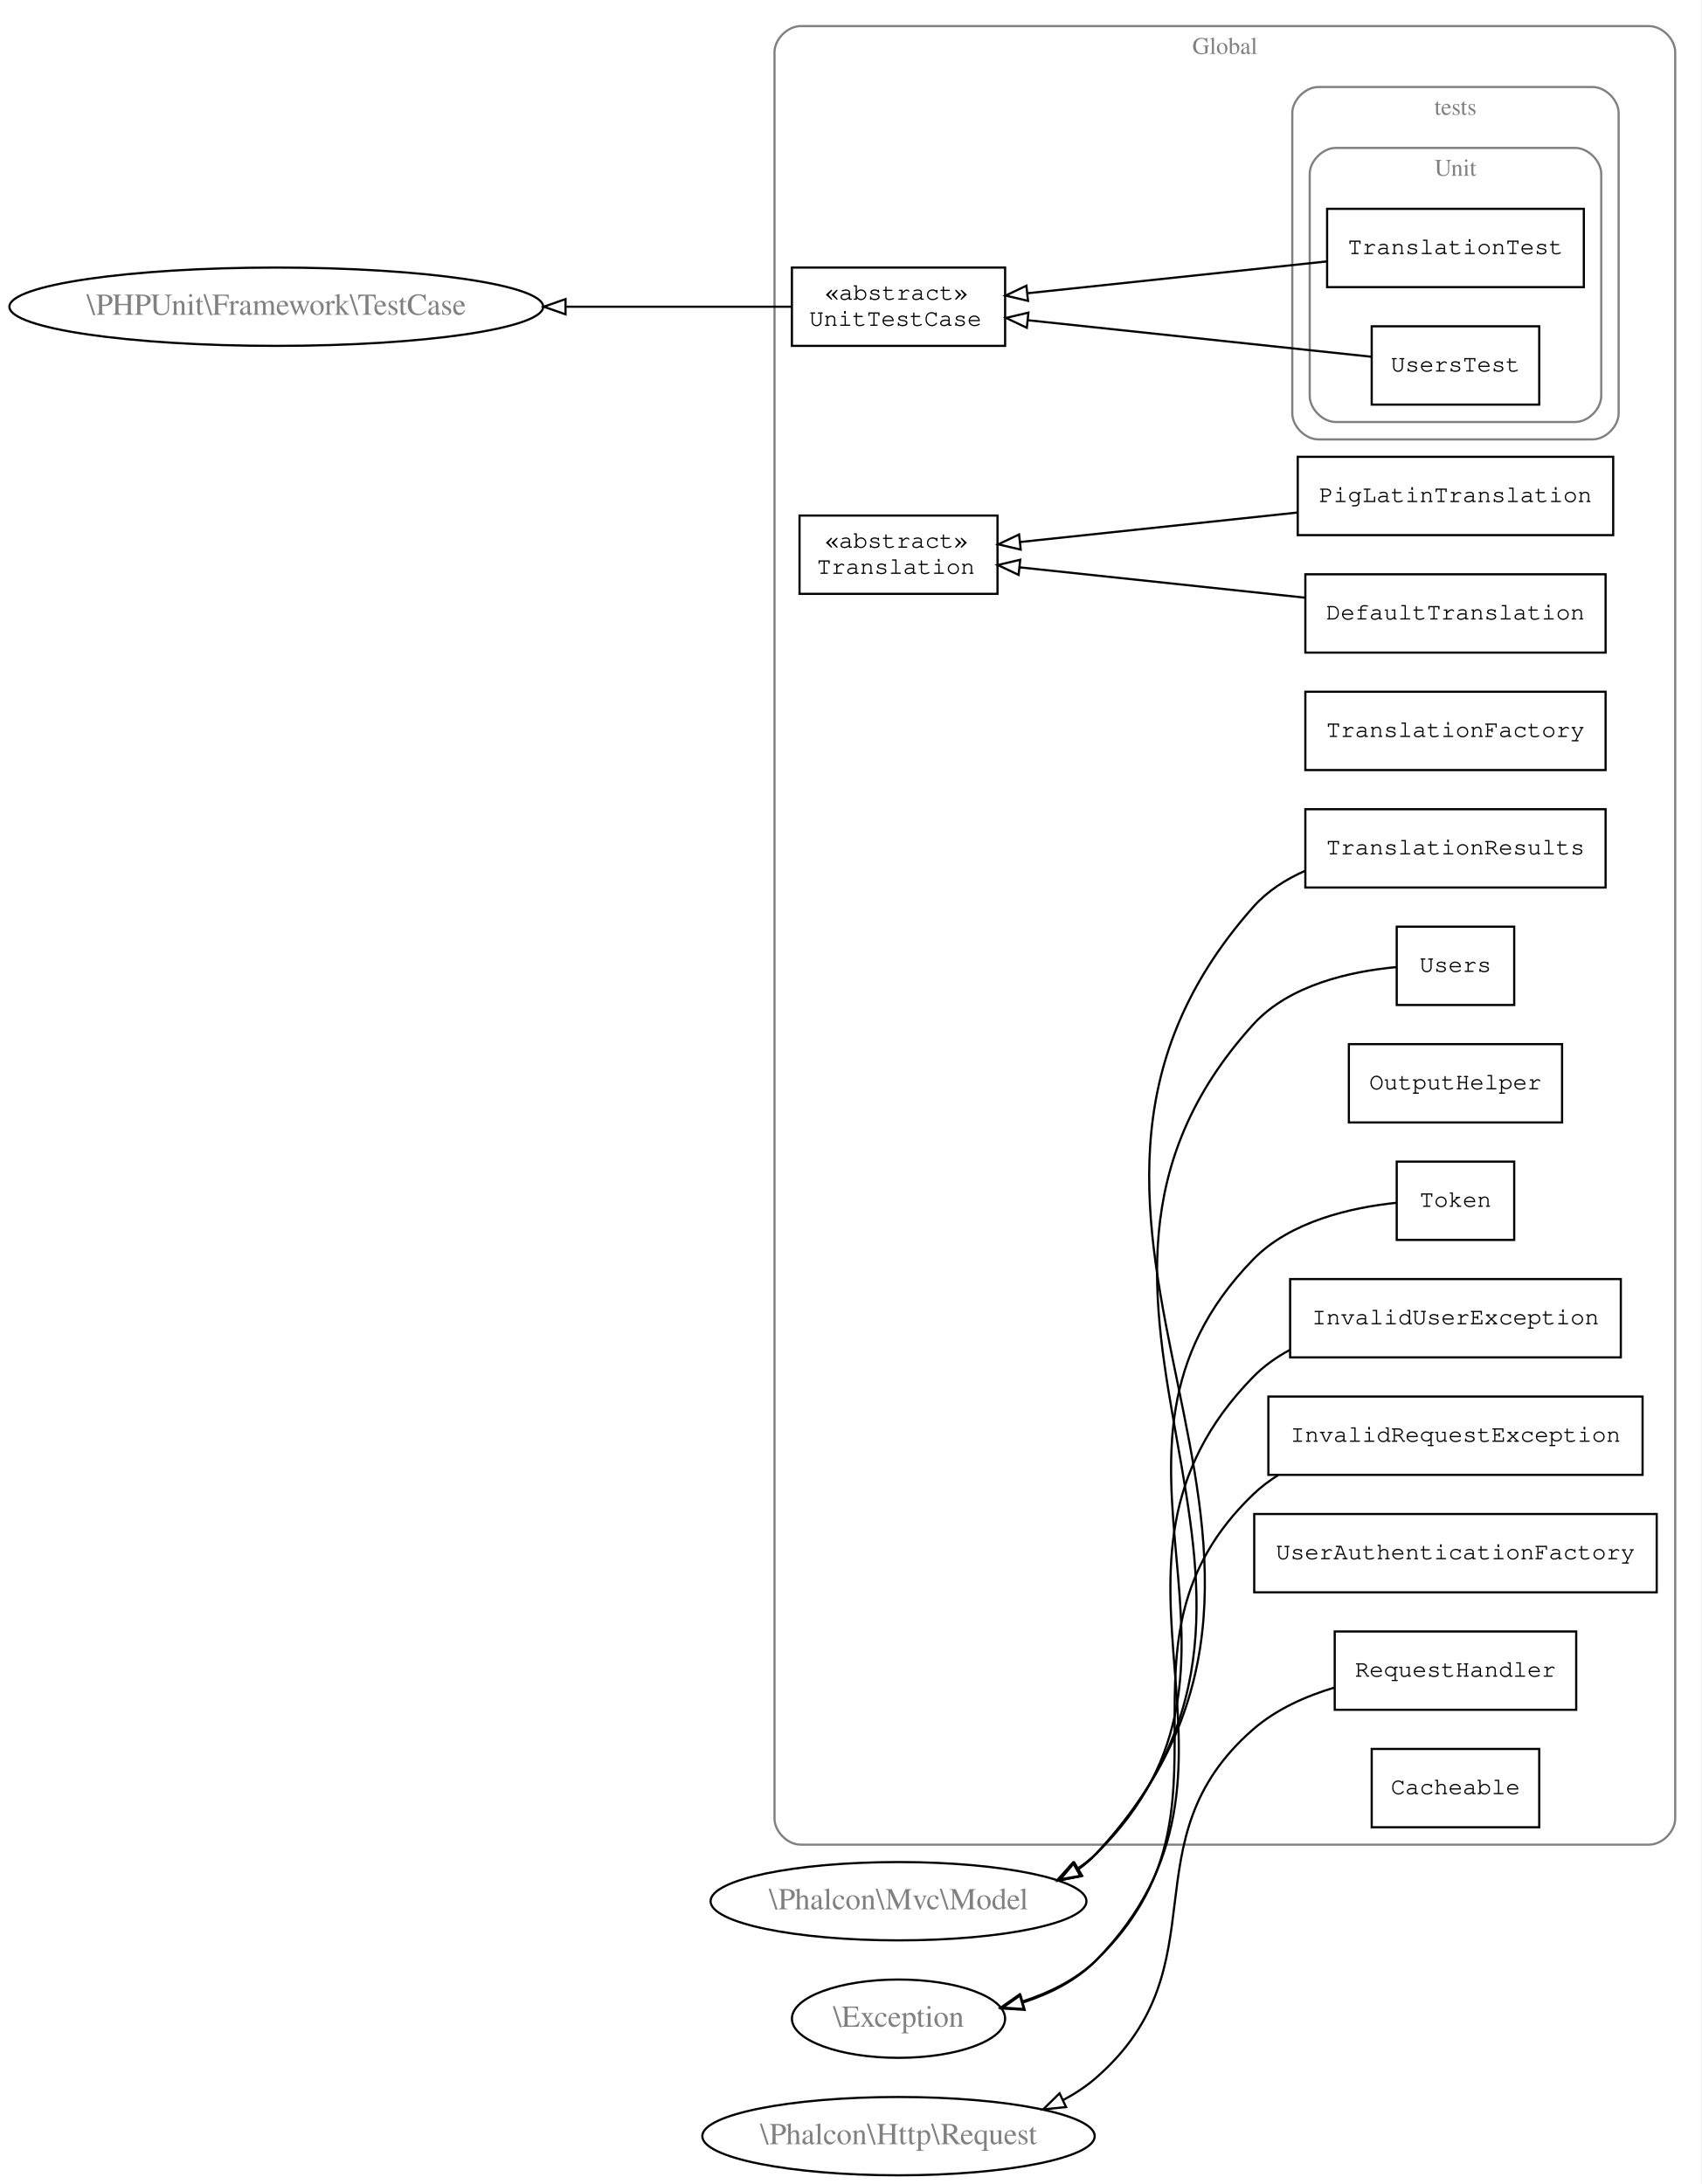
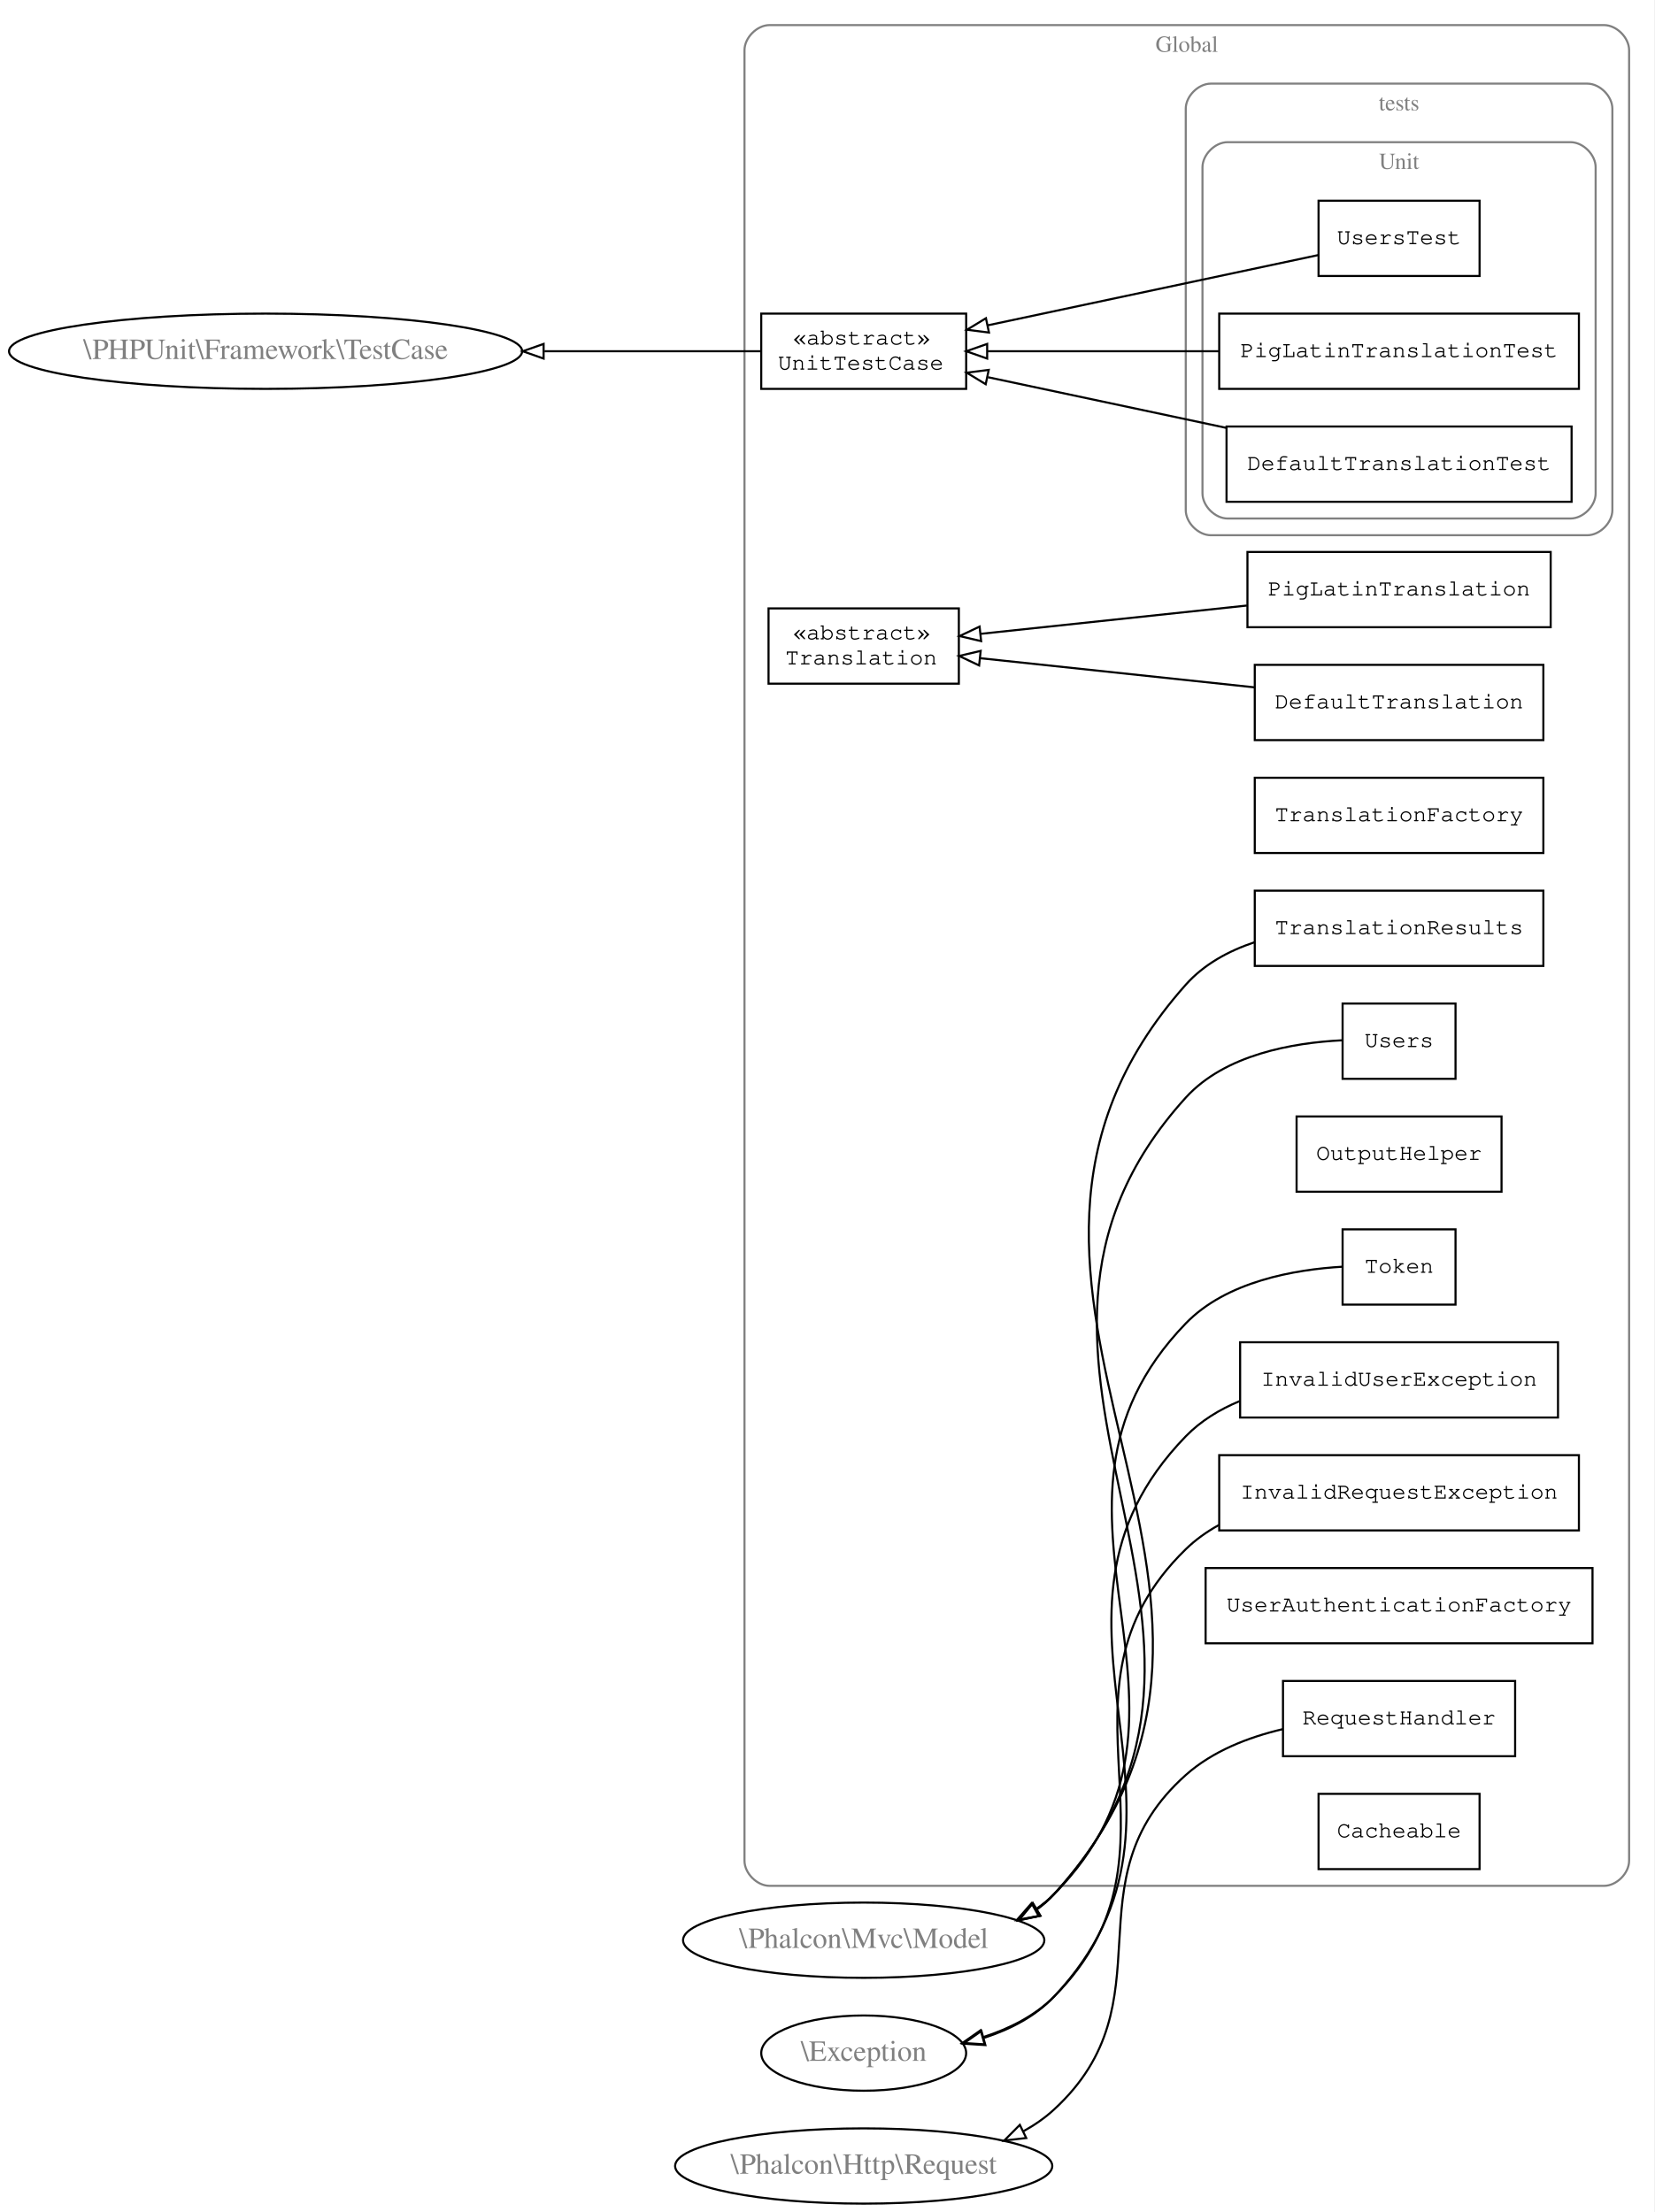
- <svg xmlns="http://www.w3.org/2000/svg" width="782pt" height="1004pt" viewBox="0.00 0.00 782.00 1004.00">
-   <g id="graph0" class="graph" transform="scale(1 1) rotate(0) translate(4 1000)">
-     <polygon fill="white" stroke="none" points="-4,4 -4,-1000 778,-1000 778,4 -4,4" />
+ <svg xmlns="http://www.w3.org/2000/svg" width="791pt" height="1058pt" viewBox="0.00 0.00 791.00 1058.00">
+   <g id="graph0" class="graph" transform="scale(1 1) rotate(0) translate(4 1054)">
+     <polygon fill="white" stroke="none" points="-4,4 -4,-1054 787,-1054 787,4 -4,4" />
    <g id="clust1" class="cluster">
-       <path fill="none" stroke="gray" d="M364,-152C364,-152 754,-152 754,-152 760,-152 766,-158 766,-164 766,-164 766,-976 766,-976 766,-982 760,-988 754,-988 754,-988 364,-988 364,-988 358,-988 352,-982 352,-976 352,-976 352,-164 352,-164 352,-158 358,-152 364,-152" />
-       <text text-anchor="middle" x="559" y="-975.2" font-family="Times,serif" font-size="11.00" fill="gray">Global</text>
+       <path fill="none" stroke="gray" d="M364,-152C364,-152 763,-152 763,-152 769,-152 775,-158 775,-164 775,-164 775,-1030 775,-1030 775,-1036 769,-1042 763,-1042 763,-1042 364,-1042 364,-1042 358,-1042 352,-1036 352,-1030 352,-1030 352,-164 352,-164 352,-158 358,-152 364,-152" />
+       <text text-anchor="middle" x="563.5" y="-1029.2" font-family="Times,serif" font-size="11.00" fill="gray">Global</text>
    </g>
    <g id="clust2" class="cluster">
-       <path fill="none" stroke="gray" d="M602,-798C602,-798 728,-798 728,-798 734,-798 740,-804 740,-810 740,-810 740,-948 740,-948 740,-954 734,-960 728,-960 728,-960 602,-960 602,-960 596,-960 590,-954 590,-948 590,-948 590,-810 590,-810 590,-804 596,-798 602,-798" />
-       <text text-anchor="middle" x="665" y="-947.2" font-family="Times,serif" font-size="11.00" fill="gray">tests</text>
+       <path fill="none" stroke="gray" d="M575,-798C575,-798 755,-798 755,-798 761,-798 767,-804 767,-810 767,-810 767,-1002 767,-1002 767,-1008 761,-1014 755,-1014 755,-1014 575,-1014 575,-1014 569,-1014 563,-1008 563,-1002 563,-1002 563,-810 563,-810 563,-804 569,-798 575,-798" />
+       <text text-anchor="middle" x="665" y="-1001.2" font-family="Times,serif" font-size="11.00" fill="gray">tests</text>
    </g>
    <g id="clust3" class="cluster">
-       <path fill="none" stroke="gray" d="M610,-806C610,-806 720,-806 720,-806 726,-806 732,-812 732,-818 732,-818 732,-920 732,-920 732,-926 726,-932 720,-932 720,-932 610,-932 610,-932 604,-932 598,-926 598,-920 598,-920 598,-818 598,-818 598,-812 604,-806 610,-806" />
-       <text text-anchor="middle" x="665" y="-919.2" font-family="Times,serif" font-size="11.00" fill="gray">Unit</text>
+       <path fill="none" stroke="gray" d="M583,-806C583,-806 747,-806 747,-806 753,-806 759,-812 759,-818 759,-818 759,-974 759,-974 759,-980 753,-986 747,-986 747,-986 583,-986 583,-986 577,-986 571,-980 571,-974 571,-974 571,-818 571,-818 571,-812 577,-806 583,-806" />
+       <text text-anchor="middle" x="665" y="-973.2" font-family="Times,serif" font-size="11.00" fill="gray">Unit</text>
    </g>
    <g id="node1" class="node">
-       <polygon fill="none" stroke="black" points="724,-904 606,-904 606,-868 724,-868 724,-904" />
-       <text text-anchor="middle" x="665" y="-883.2" font-family="Courier,monospace" font-size="11.00">TranslationTest</text>
+       <polygon fill="none" stroke="black" points="703.5,-958 626.5,-958 626.5,-922 703.5,-922 703.5,-958" />
+       <text text-anchor="middle" x="665" y="-937.2" font-family="Courier,monospace" font-size="11.00">UsersTest</text>
    </g>
-     <g id="node11" class="node">
-       <polygon fill="none" stroke="black" points="458,-877 360,-877 360,-841 458,-841 458,-877" />
-       <text text-anchor="start" x="375" y="-862.2" font-family="Courier,monospace" font-size="11.00">«abstract»</text>
-       <text text-anchor="start" x="368" y="-850.2" font-family="Courier,monospace" font-size="11.00">UnitTestCase</text>
+     <g id="node12" class="node">
+       <polygon fill="none" stroke="black" points="458,-904 360,-904 360,-868 458,-868 458,-904" />
+       <text text-anchor="start" x="375" y="-889.2" font-family="Courier,monospace" font-size="11.00">«abstract»</text>
+       <text text-anchor="start" x="368" y="-877.2" font-family="Courier,monospace" font-size="11.00">UnitTestCase</text>
    </g>
-     <g id="edge2" class="edge">
-       <path fill="none" stroke="black" d="M605.727,-879.806C564.546,-875.428 509.567,-869.584 468.365,-865.204" />
-       <polygon fill="none" stroke="black" points="468.518,-861.701 458.204,-864.124 467.778,-868.662 468.518,-861.701" />
+     <g id="edge3" class="edge">
+       <path fill="none" stroke="black" d="M626.248,-931.974C584.575,-923.114 516.977,-908.743 468.448,-898.426" />
+       <polygon fill="none" stroke="black" points="468.908,-894.946 458.398,-896.289 467.452,-901.793 468.908,-894.946" />
    </g>
    <g id="node2" class="node">
-       <polygon fill="none" stroke="black" points="703.5,-850 626.5,-850 626.5,-814 703.5,-814 703.5,-850" />
-       <text text-anchor="middle" x="665" y="-829.2" font-family="Courier,monospace" font-size="11.00">UsersTest</text>
+       <polygon fill="none" stroke="black" points="751,-904 579,-904 579,-868 751,-868 751,-904" />
+       <text text-anchor="middle" x="665" y="-883.2" font-family="Courier,monospace" font-size="11.00">PigLatinTranslationTest</text>
    </g>
-     <g id="edge4" class="edge">
-       <path fill="none" stroke="black" d="M626.248,-836.013C584.575,-840.443 516.977,-847.628 468.448,-852.787" />
-       <polygon fill="none" stroke="black" points="467.972,-849.318 458.398,-853.855 468.712,-856.279 467.972,-849.318" />
+     <g id="edge9" class="edge">
+       <path fill="none" stroke="black" d="M578.715,-886C542.432,-886 501.039,-886 468.334,-886" />
+       <polygon fill="none" stroke="black" points="468.038,-882.5 458.038,-886 468.038,-889.5 468.038,-882.5" />
    </g>
    <g id="node3" class="node">
+       <polygon fill="none" stroke="black" points="747.5,-850 582.5,-850 582.5,-814 747.5,-814 747.5,-850" />
+       <text text-anchor="middle" x="665" y="-829.2" font-family="Courier,monospace" font-size="11.00">DefaultTranslationTest</text>
+     </g>
+     <g id="edge11" class="edge">
+       <path fill="none" stroke="black" d="M582.235,-849.383C545.172,-857.263 502.197,-866.399 468.446,-873.574" />
+       <polygon fill="none" stroke="black" points="467.338,-870.232 458.284,-875.735 468.794,-877.079 467.338,-870.232" />
+     </g>
+     <g id="node4" class="node">
      <polygon fill="none" stroke="black" points="734,-736 596,-736 596,-700 734,-700 734,-736" />
      <text text-anchor="middle" x="665" y="-715.2" font-family="Courier,monospace" font-size="11.00">DefaultTranslation</text>
    </g>
-     <g id="node6" class="node">
+     <g id="node7" class="node">
      <polygon fill="none" stroke="black" points="454.5,-763 363.5,-763 363.5,-727 454.5,-727 454.5,-763" />
      <text text-anchor="start" x="375" y="-748.2" font-family="Courier,monospace" font-size="11.00">«abstract»</text>
      <text text-anchor="start" x="371.5" y="-736.2" font-family="Courier,monospace" font-size="11.00">Translation</text>
    </g>
    <g id="edge1" class="edge">
      <path fill="none" stroke="black" d="M595.933,-725.236C554.79,-729.609 503.044,-735.109 464.595,-739.197" />
      <polygon fill="none" stroke="black" points="464.197,-735.719 454.623,-740.257 464.937,-742.68 464.197,-735.719" />
    </g>
-     <g id="node4" class="node">
+     <g id="node5" class="node">
      <polygon fill="none" stroke="black" points="734,-628 596,-628 596,-592 734,-592 734,-628" />
      <text text-anchor="middle" x="665" y="-607.2" font-family="Courier,monospace" font-size="11.00">TranslationResults</text>
    </g>
-     <g id="node17" class="node">
+     <g id="node18" class="node">
      <ellipse fill="none" stroke="black" cx="409" cy="-126" rx="86.385" ry="18" />
      <text text-anchor="middle" x="409" y="-122.3" font-family="Times,serif" font-size="14.00" fill="gray">\Phalcon\Mvc\Model</text>
    </g>
-     <g id="edge3" class="edge">
-       <path fill="none" stroke="black" d="M595.973,-599.704C586.906,-595.751 578.51,-590.353 572,-583 442.096,-436.28 633.224,-291.712 500,-148 497.519,-145.324 494.771,-142.949 491.823,-140.844" />
-       <polygon fill="none" stroke="black" points="493.418,-137.72 483.039,-135.595 489.828,-143.729 493.418,-137.72" />
+     <g id="edge2" class="edge">
+       <path fill="none" stroke="black" d="M595.93,-603.343C583.471,-599.176 571.683,-592.767 563,-583 433.207,-437.001 631.353,-292.597 500,-148 497.546,-145.299 494.821,-142.904 491.89,-140.781" />
+       <polygon fill="none" stroke="black" points="493.516,-137.674 483.147,-135.496 489.894,-143.665 493.516,-137.674" />
    </g>
-     <g id="node5" class="node">
+     <g id="node6" class="node">
      <polygon fill="none" stroke="black" points="734,-682 596,-682 596,-646 734,-646 734,-682" />
      <text text-anchor="middle" x="665" y="-661.2" font-family="Courier,monospace" font-size="11.00">TranslationFactory</text>
    </g>
-     <g id="node7" class="node">
+     <g id="node8" class="node">
      <polygon fill="none" stroke="black" points="692,-574 638,-574 638,-538 692,-538 692,-574" />
      <text text-anchor="middle" x="665" y="-553.2" font-family="Courier,monospace" font-size="11.00">Users</text>
    </g>
-     <g id="edge5" class="edge">
-       <path fill="none" stroke="black" d="M637.946,-555.426C617.086,-553.512 588.651,-547.382 572,-529 456.303,-401.282 618.586,-273.04 500,-148 497.354,-145.21 494.417,-142.749 491.267,-140.58" />
-       <polygon fill="none" stroke="black" points="492.892,-137.477 482.484,-135.496 489.385,-143.535 492.892,-137.477" />
+     <g id="edge4" class="edge">
+       <path fill="none" stroke="black" d="M637.619,-556.417C614.515,-555.268 581.78,-549.703 563,-529 447.686,-401.876 616.672,-273.878 500,-148 497.519,-145.324 494.771,-142.949 491.823,-140.843" />
+       <polygon fill="none" stroke="black" points="493.419,-137.719 483.04,-135.594 489.829,-143.728 493.419,-137.719" />
    </g>
-     <g id="node8" class="node">
+     <g id="node9" class="node">
      <polygon fill="none" stroke="black" points="692,-466 638,-466 638,-430 692,-430 692,-466" />
      <text text-anchor="middle" x="665" y="-445.2" font-family="Courier,monospace" font-size="11.00">Token</text>
    </g>
-     <g id="edge6" class="edge">
-       <path fill="none" stroke="black" d="M637.866,-447.067C617.243,-444.924 589.178,-438.659 572,-421 484.503,-331.055 589.53,-235.922 500,-148 497.256,-145.306 494.24,-142.923 491.027,-140.816" />
-       <polygon fill="none" stroke="black" points="492.551,-137.66 482.11,-135.864 489.152,-143.779 492.551,-137.66" />
+     <g id="edge5" class="edge">
+       <path fill="none" stroke="black" d="M637.925,-448.13C615.026,-446.79 582.422,-441.102 563,-421 476.478,-331.447 587.479,-236.619 500,-148 497.299,-145.263 494.317,-142.846 491.131,-140.712" />
+       <polygon fill="none" stroke="black" points="492.699,-137.578 482.272,-135.701 489.253,-143.671 492.699,-137.578" />
    </g>
-     <g id="node9" class="node">
+     <g id="node10" class="node">
      <polygon fill="none" stroke="black" points="714,-520 616,-520 616,-484 714,-484 714,-520" />
      <text text-anchor="middle" x="665" y="-499.2" font-family="Courier,monospace" font-size="11.00">OutputHelper</text>
    </g>
-     <g id="node10" class="node">
+     <g id="node11" class="node">
      <polygon fill="none" stroke="black" points="737.5,-790 592.5,-790 592.5,-754 737.5,-754 737.5,-790" />
      <text text-anchor="middle" x="665" y="-769.2" font-family="Courier,monospace" font-size="11.00">PigLatinTranslation</text>
    </g>
-     <g id="edge7" class="edge">
+     <g id="edge6" class="edge">
      <path fill="none" stroke="black" d="M592.232,-764.371C551.87,-760.081 502.264,-754.808 465.005,-750.847" />
      <polygon fill="none" stroke="black" points="465.155,-747.343 454.841,-749.767 464.415,-754.304 465.155,-747.343" />
    </g>
-     <g id="node18" class="node">
-       <ellipse fill="none" stroke="black" cx="123" cy="-859" rx="122.678" ry="18" />
-       <text text-anchor="middle" x="123" y="-855.3" font-family="Times,serif" font-size="14.00" fill="gray">\PHPUnit\Framework\TestCase</text>
+     <g id="node19" class="node">
+       <ellipse fill="none" stroke="black" cx="123" cy="-886" rx="122.678" ry="18" />
+       <text text-anchor="middle" x="123" y="-882.3" font-family="Times,serif" font-size="14.00" fill="gray">\PHPUnit\Framework\TestCase</text>
    </g>
-     <g id="edge8" class="edge">
-       <path fill="none" stroke="black" d="M359.823,-859C331.182,-859 293.322,-859 256.341,-859" />
-       <polygon fill="none" stroke="black" points="255.942,-855.5 245.942,-859 255.942,-862.5 255.942,-855.5" />
+     <g id="edge7" class="edge">
+       <path fill="none" stroke="black" d="M359.823,-886C331.182,-886 293.322,-886 256.341,-886" />
+       <polygon fill="none" stroke="black" points="255.942,-882.5 245.942,-886 255.942,-889.5 255.942,-882.5" />
    </g>
-     <g id="node12" class="node">
+     <g id="node13" class="node">
      <polygon fill="none" stroke="black" points="751,-358 579,-358 579,-322 751,-322 751,-358" />
      <text text-anchor="middle" x="665" y="-337.2" font-family="Courier,monospace" font-size="11.00">InvalidRequestException</text>
    </g>
-     <g id="node19" class="node">
+     <g id="node20" class="node">
      <ellipse fill="none" stroke="black" cx="409" cy="-72" rx="48.993" ry="18" />
      <text text-anchor="middle" x="409" y="-68.3" font-family="Times,serif" font-size="14.00" fill="gray">\Exception</text>
    </g>
-     <g id="edge9" class="edge">
-       <path fill="none" stroke="black" d="M583.482,-321.854C579.351,-319.281 575.479,-316.346 572,-313 499.669,-243.442 572.123,-168.774 500,-99 490.656,-89.96 478.408,-83.933 465.969,-79.917" />
-       <polygon fill="none" stroke="black" points="466.579,-76.453 456.004,-77.109 464.68,-83.19 466.579,-76.453" />
+     <g id="edge8" class="edge">
+       <path fill="none" stroke="black" d="M578.795,-324.559C573.038,-321.375 567.678,-317.562 563,-313 492.019,-243.777 569.927,-169.288 500,-99 490.831,-89.784 478.648,-83.689 466.217,-79.665" />
+       <polygon fill="none" stroke="black" points="466.821,-76.199 456.247,-76.862 464.927,-82.938 466.821,-76.199" />
    </g>
-     <g id="node13" class="node">
+     <g id="node14" class="node">
      <polygon fill="none" stroke="black" points="720.5,-250 609.5,-250 609.5,-214 720.5,-214 720.5,-250" />
      <text text-anchor="middle" x="665" y="-229.2" font-family="Courier,monospace" font-size="11.00">RequestHandler</text>
    </g>
-     <g id="node20" class="node">
+     <g id="node21" class="node">
      <ellipse fill="none" stroke="black" cx="409" cy="-18" rx="90.184" ry="18" />
      <text text-anchor="middle" x="409" y="-14.3" font-family="Times,serif" font-size="14.00" fill="gray">\Phalcon\Http\Request</text>
    </g>
    <g id="edge10" class="edge">
-       <path fill="none" stroke="black" d="M609.493,-224.252C596.072,-220.25 582.542,-214.185 572,-205 513.205,-153.775 558.641,-96.401 500,-45 495.442,-41.005 490.311,-37.6 484.87,-34.7" />
-       <polygon fill="none" stroke="black" points="486.004,-31.365 475.465,-30.278 483.026,-37.7 486.004,-31.365" />
+       <path fill="none" stroke="black" d="M609.409,-226.954C592.912,-223.086 575.799,-216.418 563,-205 505.971,-154.123 556.253,-96.734 500,-45 495.615,-40.968 490.651,-37.536 485.36,-34.617" />
+       <polygon fill="none" stroke="black" points="486.719,-31.386 476.194,-30.17 483.664,-37.684 486.719,-31.386" />
    </g>
-     <g id="node14" class="node">
+     <g id="node15" class="node">
      <polygon fill="none" stroke="black" points="757.5,-304 572.5,-304 572.5,-268 757.5,-268 757.5,-304" />
      <text text-anchor="middle" x="665" y="-283.2" font-family="Courier,monospace" font-size="11.00">UserAuthenticationFactory</text>
    </g>
-     <g id="node15" class="node">
+     <g id="node16" class="node">
      <polygon fill="none" stroke="black" points="741,-412 589,-412 589,-376 741,-376 741,-412" />
      <text text-anchor="middle" x="665" y="-391.2" font-family="Courier,monospace" font-size="11.00">InvalidUserException</text>
    </g>
-     <g id="edge11" class="edge">
-       <path fill="none" stroke="black" d="M588.86,-379.424C582.646,-376.086 576.886,-372 572,-367 485.798,-278.792 585.937,-187.466 500,-99 490.941,-89.675 478.801,-83.539 466.375,-79.51" />
-       <polygon fill="none" stroke="black" points="466.975,-76.044 456.401,-76.711 465.083,-82.783 466.975,-76.044" />
+     <g id="edge12" class="edge">
+       <path fill="none" stroke="black" d="M588.851,-383.881C579.207,-379.883 570.204,-374.426 563,-367 477.802,-279.178 583.86,-188.1 500,-99 491.09,-89.533 479.005,-83.344 466.586,-79.309" />
+       <polygon fill="none" stroke="black" points="467.182,-75.841 456.608,-76.513 465.293,-82.581 467.182,-75.841" />
    </g>
-     <g id="node16" class="node">
+     <g id="node17" class="node">
      <polygon fill="none" stroke="black" points="703.5,-196 626.5,-196 626.5,-160 703.5,-160 703.5,-196" />
      <text text-anchor="middle" x="665" y="-175.2" font-family="Courier,monospace" font-size="11.00">Cacheable</text>
    </g>
  </g>
</svg>
